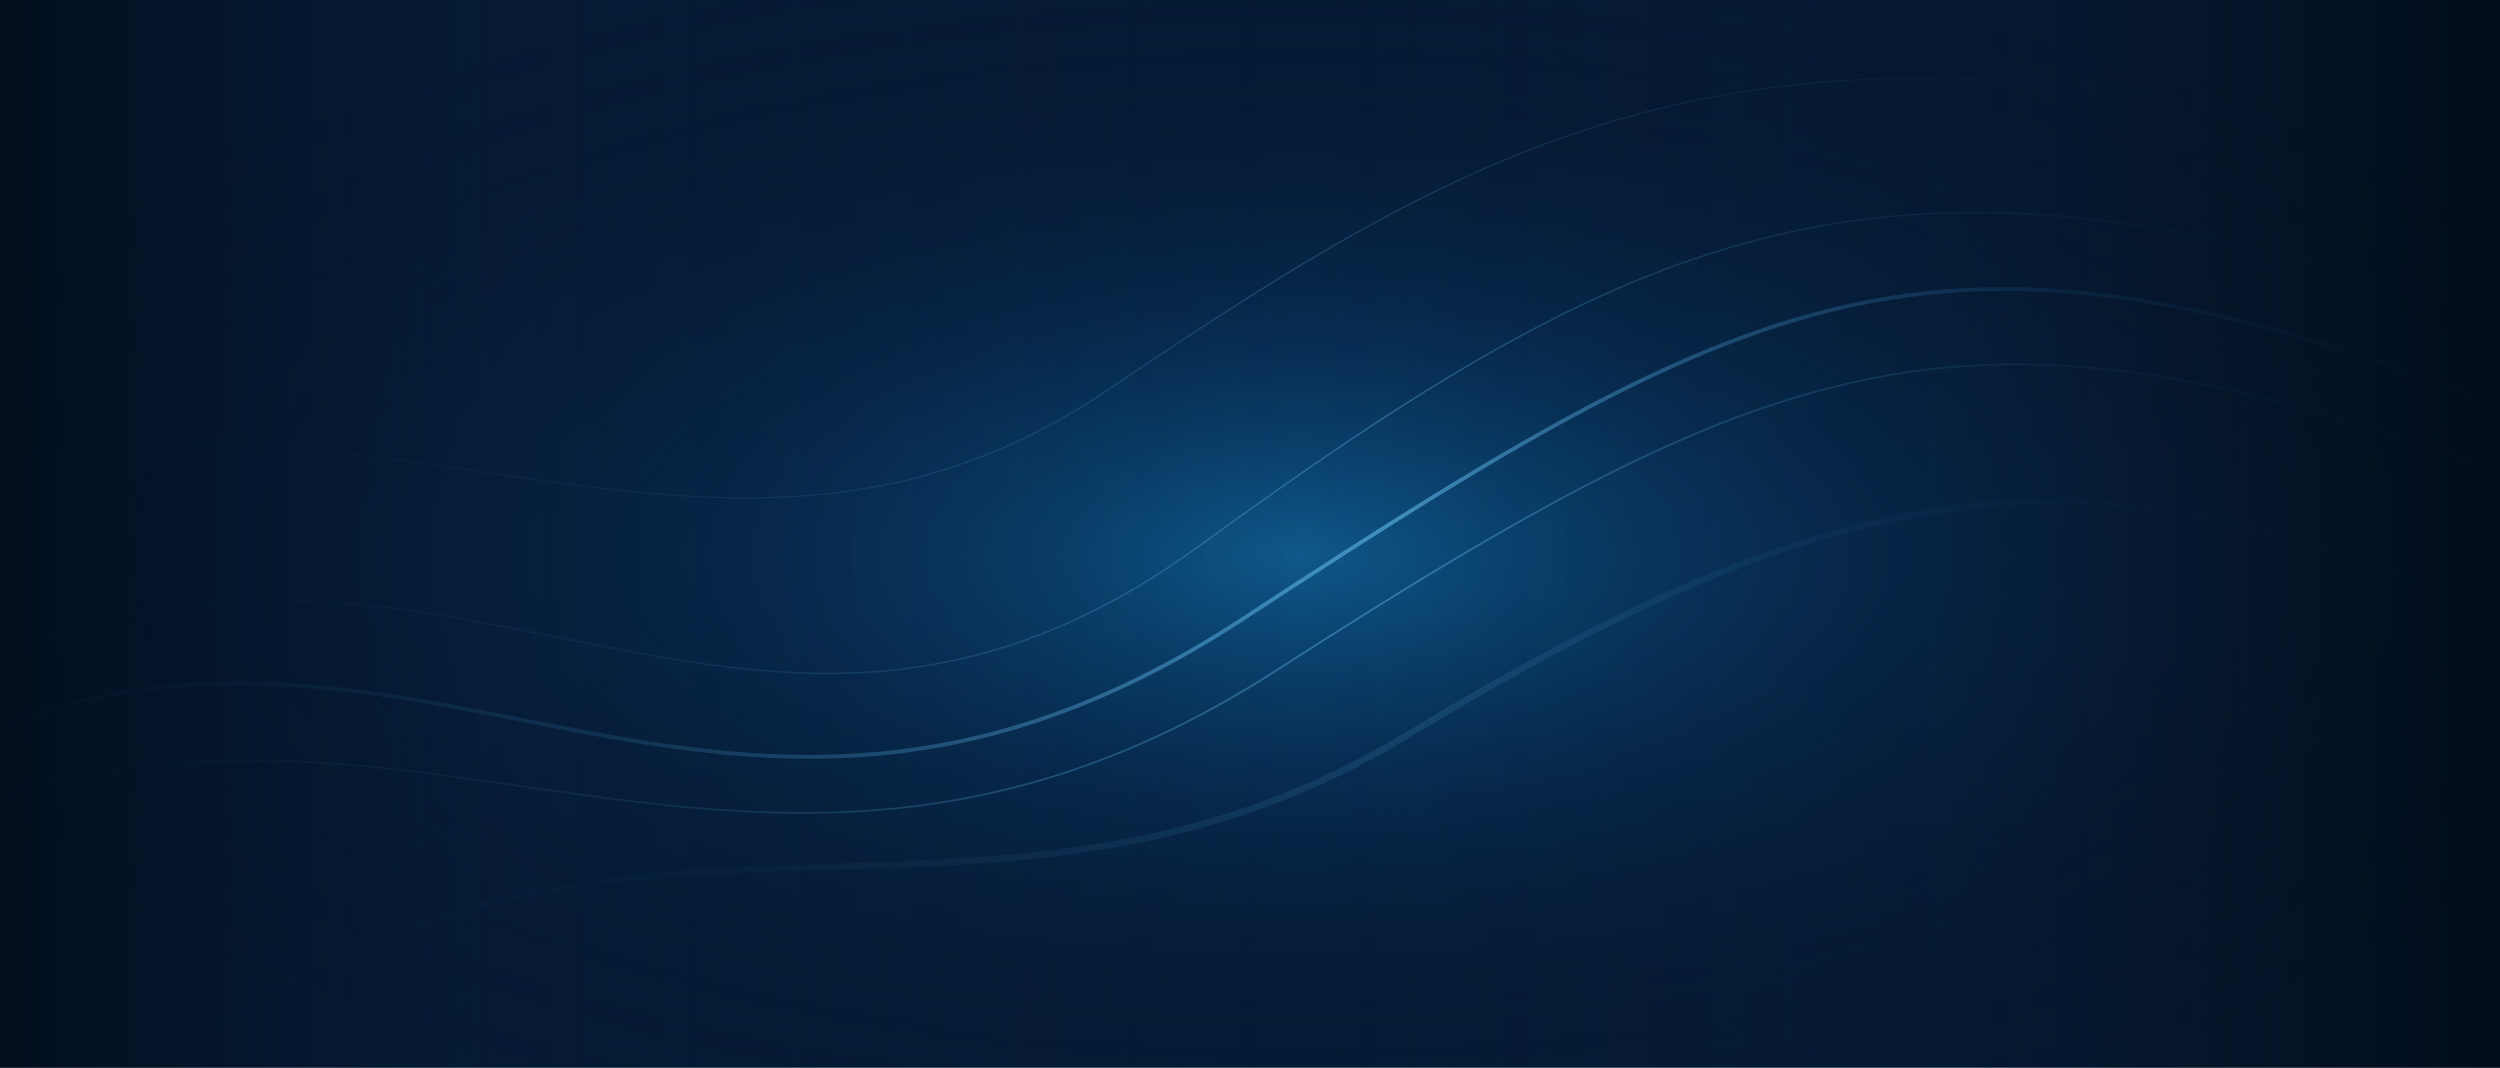
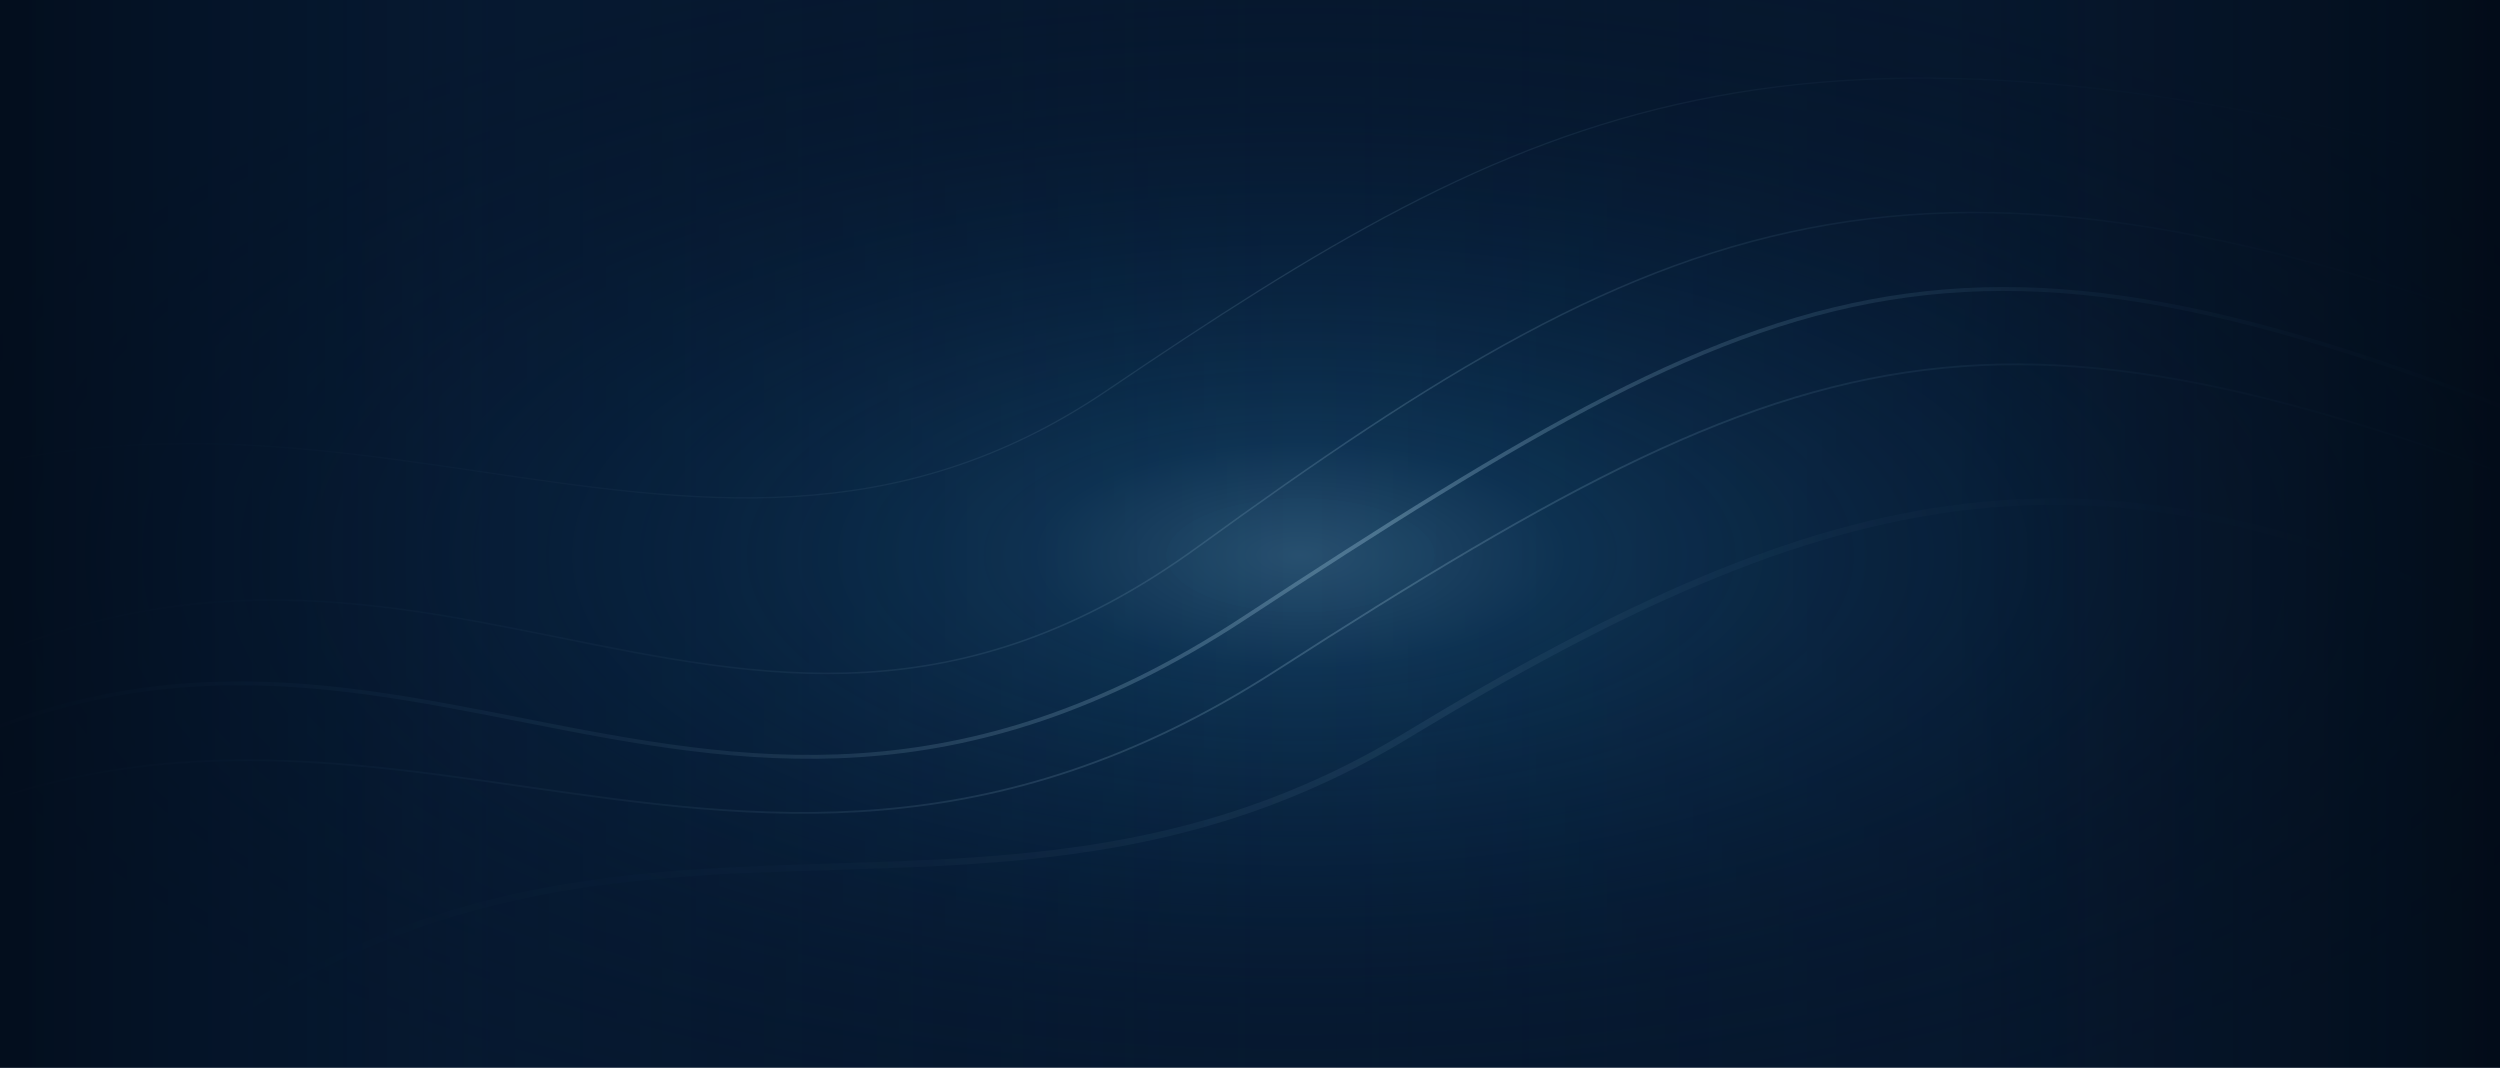
<svg xmlns="http://www.w3.org/2000/svg" viewBox="0 0 1920 820" preserveAspectRatio="none">
  <defs>
    <radialGradient id="glow" cx="52%" cy="52%" r="58%">
-       <stop offset="0" stop-color="#147fc0" stop-opacity=".62" />
-       <stop offset=".34" stop-color="#0a477d" stop-opacity=".42" />
-       <stop offset=".72" stop-color="#061f3d" stop-opacity=".14" />
+       <stop offset="0" stop-color="#4f91bb" stop-opacity=".46" />
+       <stop offset=".18" stop-color="#174f78" stop-opacity=".5" />
+       <stop offset=".48" stop-color="#0b3459" stop-opacity=".34" />
+       <stop offset=".76" stop-color="#071f3a" stop-opacity=".12" />
      <stop offset="1" stop-color="#020d1d" stop-opacity="0" />
    </radialGradient>
    <linearGradient id="line" x1="0" x2="1">
      <stop offset="0" stop-color="#2f9ad8" stop-opacity="0" />
-       <stop offset=".28" stop-color="#58b9ed" stop-opacity=".18" />
-       <stop offset=".55" stop-color="#74cfff" stop-opacity=".52" />
-       <stop offset=".78" stop-color="#318cc9" stop-opacity=".16" />
+       <stop offset=".28" stop-color="#779db6" stop-opacity=".12" />
+       <stop offset=".55" stop-color="#9bc3d9" stop-opacity=".38" />
+       <stop offset=".78" stop-color="#527f9e" stop-opacity=".13" />
      <stop offset="1" stop-color="#1c6ca8" stop-opacity="0" />
    </linearGradient>
    <linearGradient id="shade" x1="0" x2="1">
      <stop offset="0" stop-color="#020b18" stop-opacity=".82" />
      <stop offset=".2" stop-color="#061a33" stop-opacity=".28" />
      <stop offset=".52" stop-color="#061a33" stop-opacity="0" />
      <stop offset=".78" stop-color="#061426" stop-opacity=".18" />
      <stop offset="1" stop-color="#010812" stop-opacity=".78" />
    </linearGradient>
  </defs>
-   <rect width="1920" height="820" fill="#051a34" />
+   <rect width="1920" height="820" fill="#06182f" />
  <rect width="1920" height="820" fill="url(#glow)" />
  <g fill="none" stroke="url(#line)" stroke-linecap="round">
    <path d="M-130 625 C285 350 520 760 955 475 S1515 135 2050 365" stroke-width="3" />
    <path d="M-160 690 C260 415 545 795 980 515 S1545 205 2080 425" stroke-width="1.4" opacity=".72" />
    <path d="M-105 555 C315 295 555 685 920 420 S1480 70 2020 285" stroke-width="1.2" opacity=".58" />
    <path d="M120 825 C455 550 750 765 1080 565 S1610 325 1930 480" stroke-width="5" opacity=".24" />
    <path d="M-180 420 C230 205 525 520 850 300 S1370 -20 1940 135" stroke-width="1" opacity=".4" />
  </g>
  <rect width="1920" height="820" fill="url(#shade)" />
</svg>
